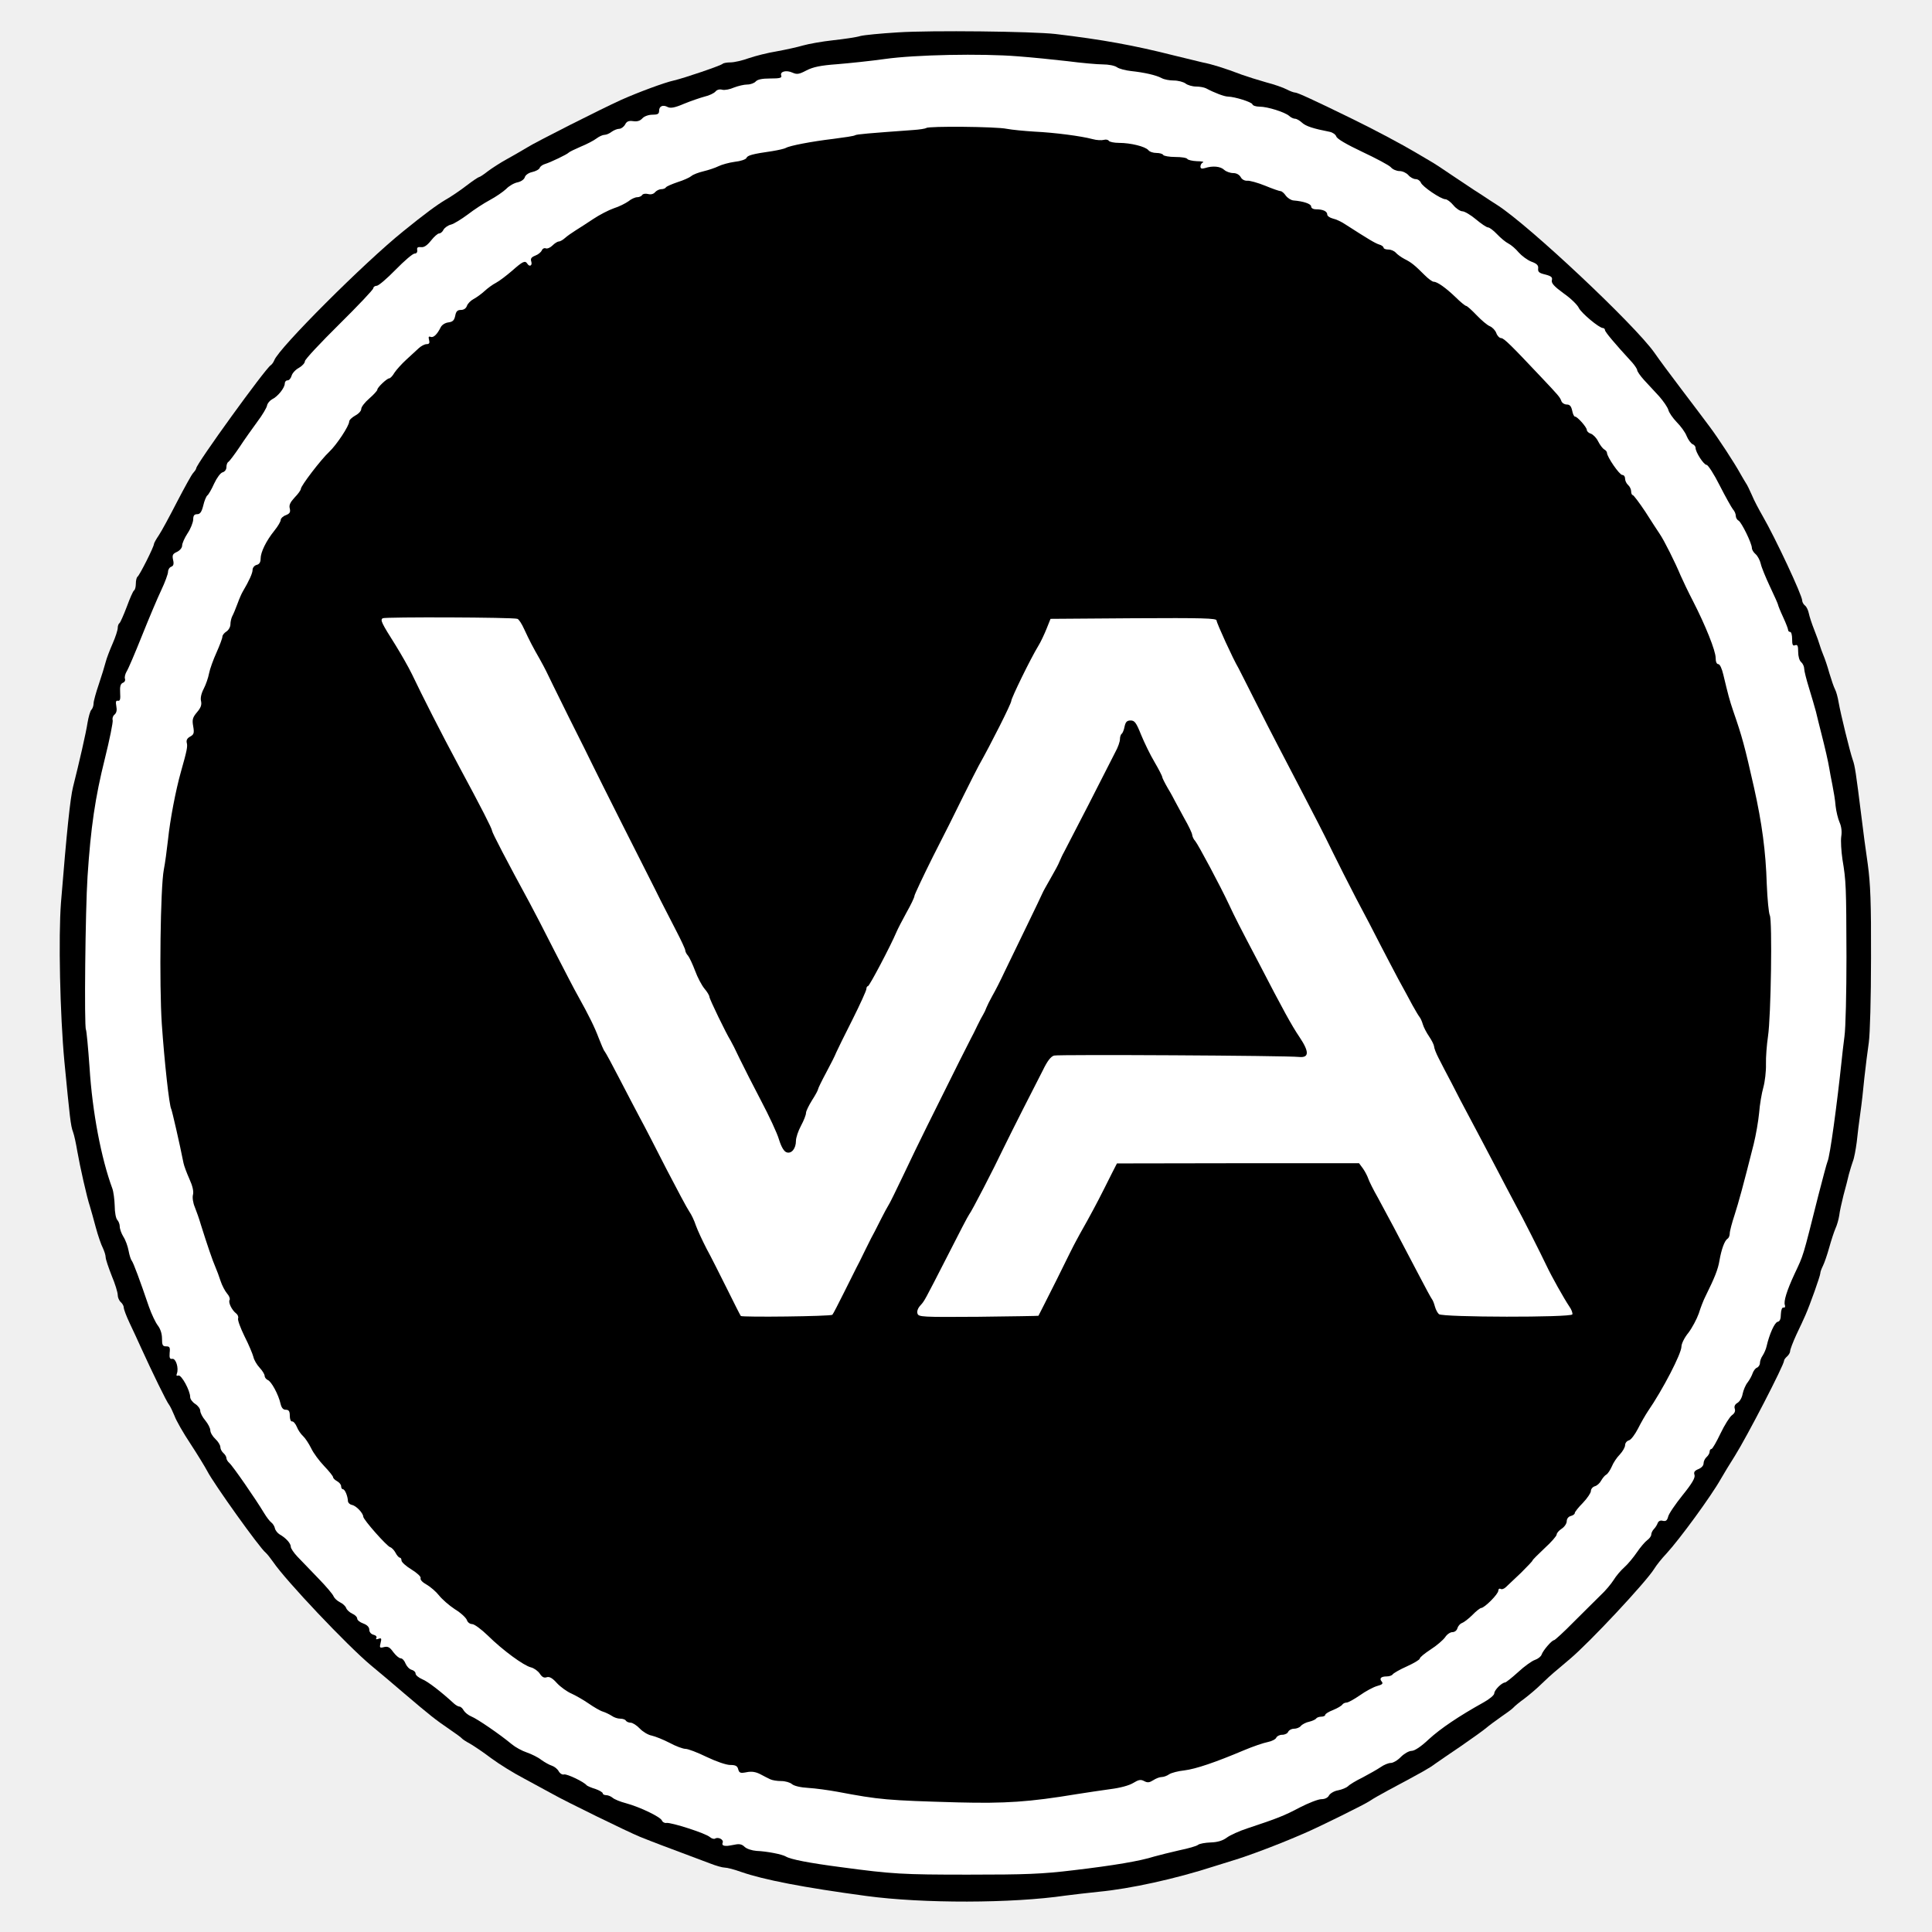
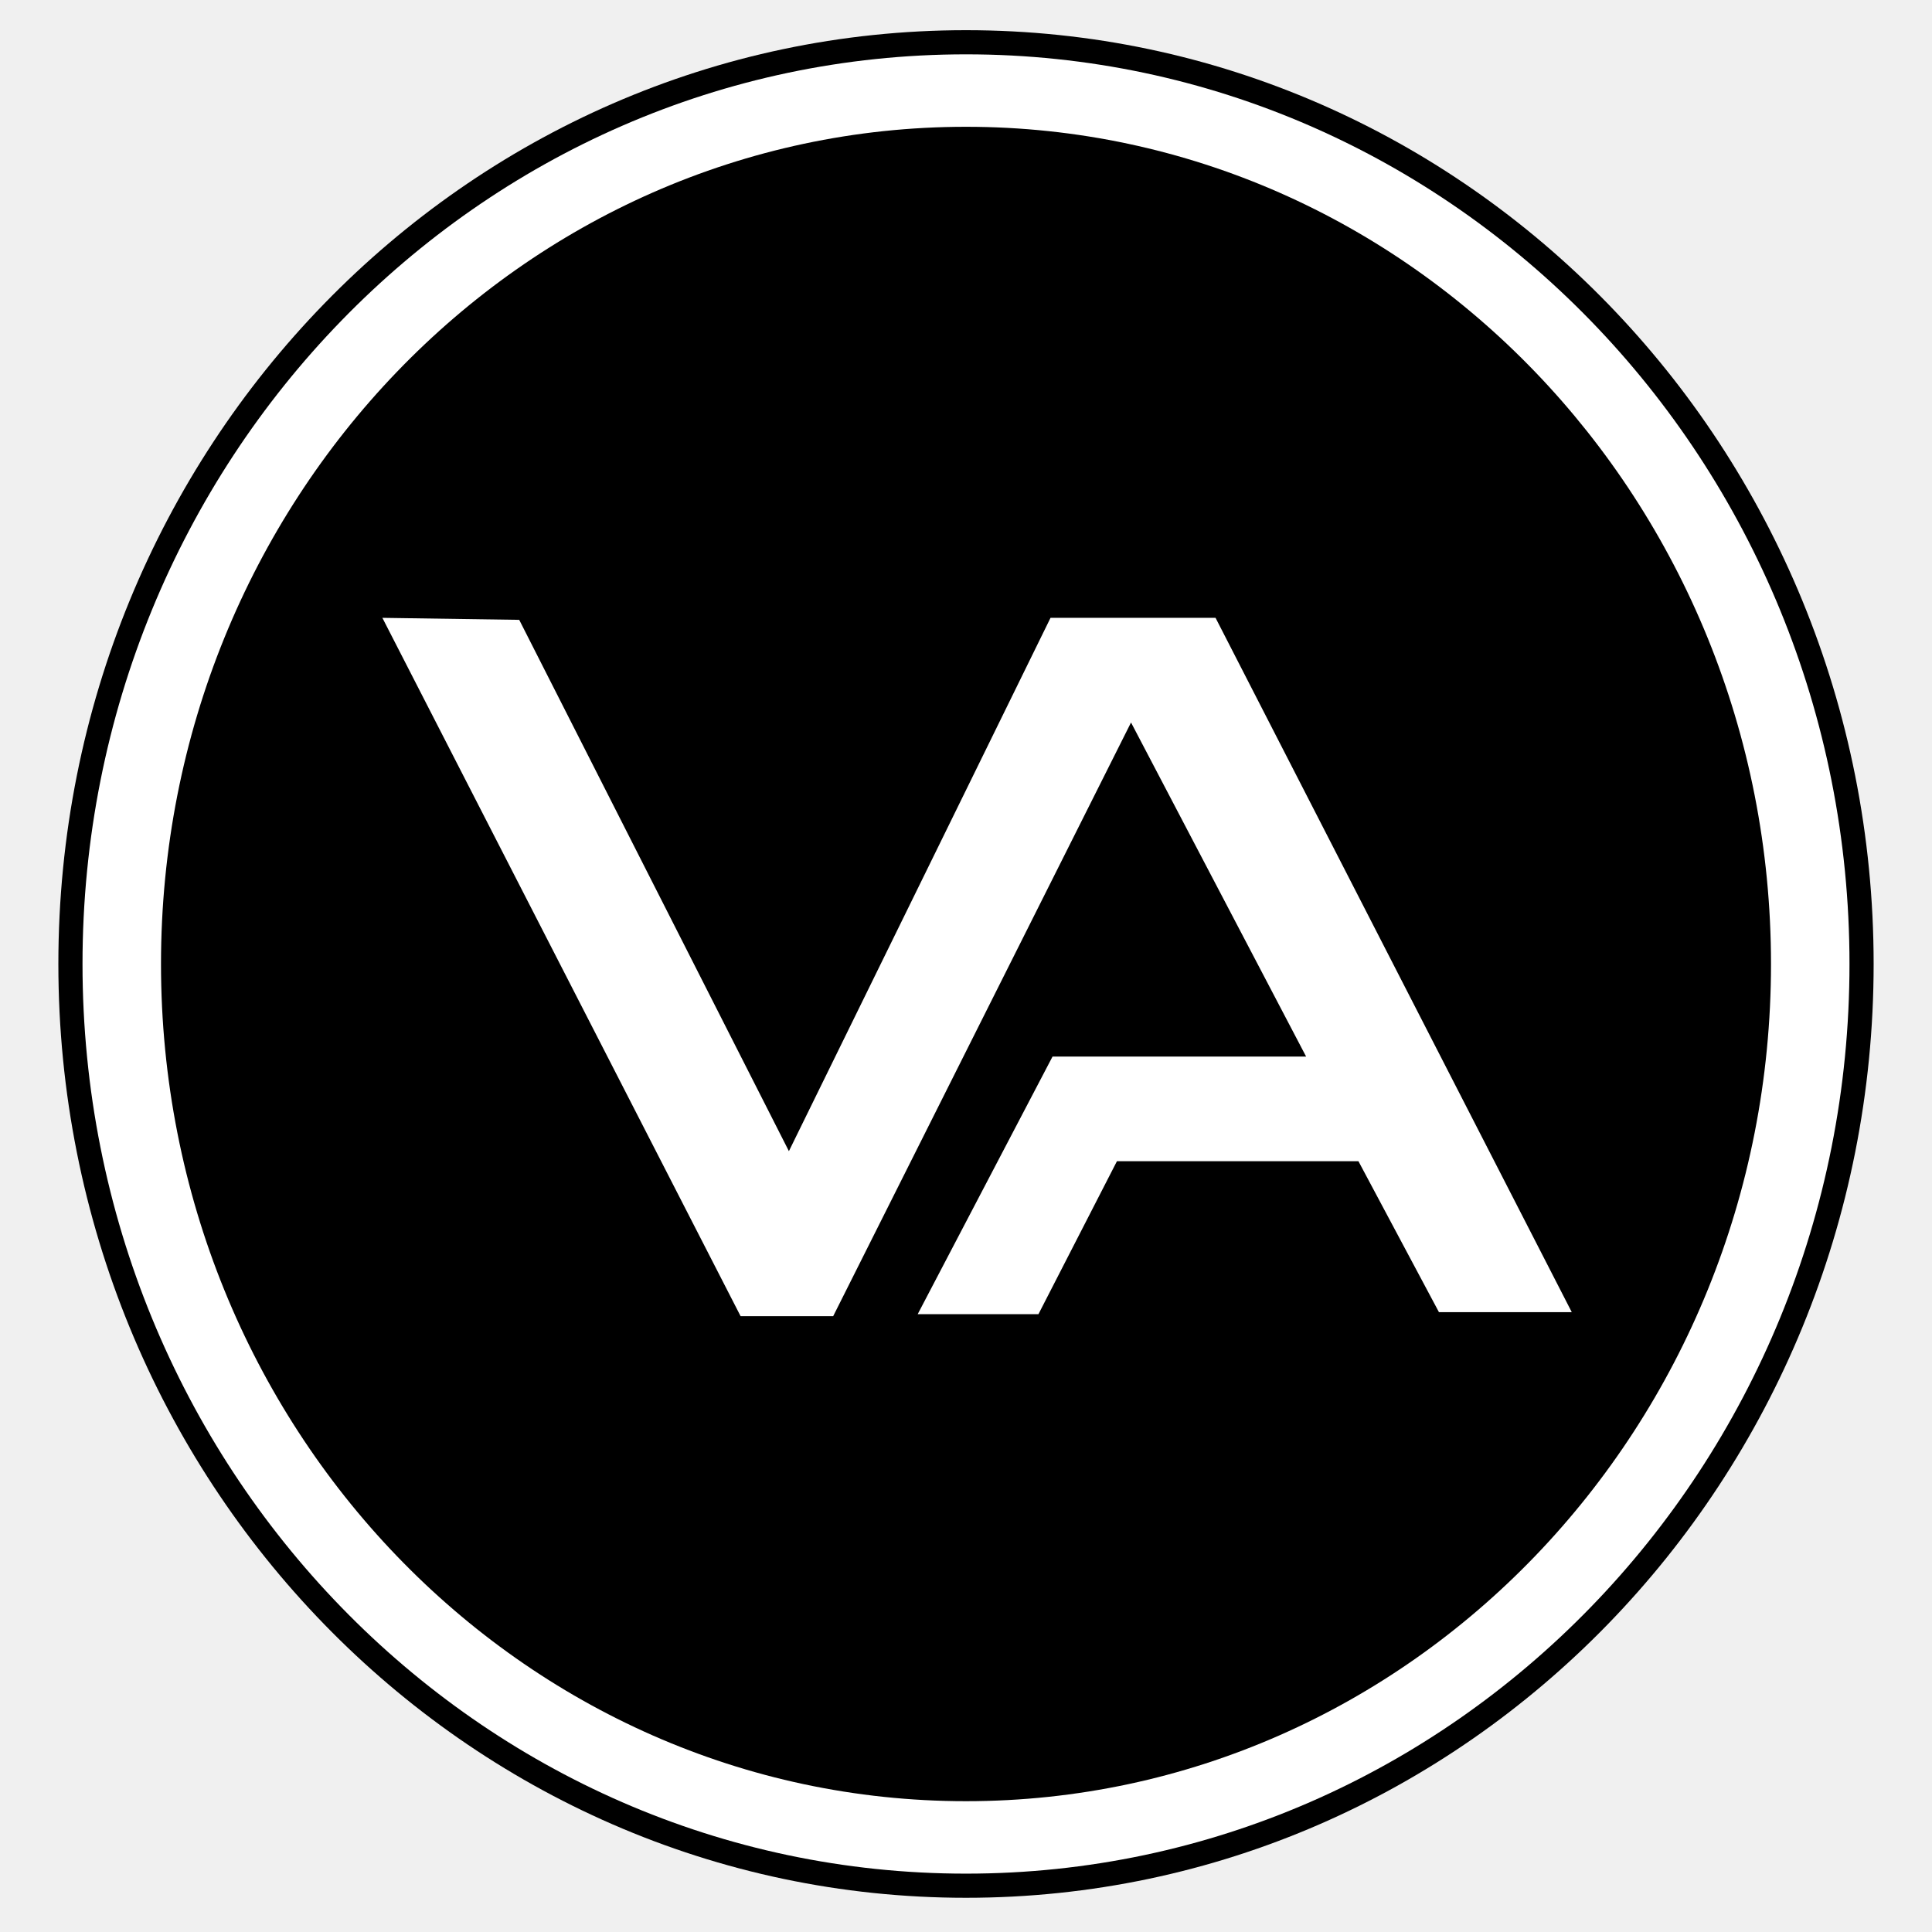
- <svg xmlns="http://www.w3.org/2000/svg" viewBox="123.5 411 960 960" width="128" height="128">
-   <g transform="translate(0,1800) scale(0.1,-0.1)">
-     <path fill="#000" d="M5695 13729 c-82 -5 -166 -13 -185 -18 -19 -6 -80 -15 -135 -21 -55 -6 -122 -18 -150 -26 -27 -8 -86 -21 -130 -29 -44 -7 -107 -23 -139 -34 -33 -12 -73 -21 -91 -21 -17 0 -35 -3 -39 -7 -9 -9 -191 -71 -243 -83 -46 -10 -178 -59 -263 -97 -95 -43 -426 -210 -466 -236 -22 -13 -66 -39 -99 -57 -33 -18 -76 -46 -96 -61 -20 -16 -40 -29 -44 -29 -3 0 -32 -19 -63 -43 -31 -24 -77 -55 -102 -69 -44 -26 -105 -71 -211 -157 -194 -156 -619 -581 -641 -641 -4 -10 -12 -21 -18 -25 -27 -17 -370 -491 -370 -512 0 -4 -7 -14 -15 -23 -8 -8 -44 -74 -81 -145 -37 -72 -77 -146 -90 -165 -13 -19 -24 -39 -24 -43 0 -14 -72 -157 -82 -163 -4 -3 -8 -18 -8 -34 0 -16 -4 -31 -9 -34 -5 -3 -21 -40 -36 -81 -16 -42 -32 -78 -36 -81 -5 -3 -9 -14 -9 -24 0 -11 -11 -45 -25 -77 -14 -32 -30 -73 -35 -93 -5 -19 -20 -69 -34 -110 -14 -41 -26 -84 -26 -95 0 -12 -5 -26 -11 -32 -6 -6 -14 -35 -19 -64 -7 -48 -41 -196 -72 -319 -14 -56 -31 -218 -60 -575 -13 -171 -5 -554 17 -790 27 -278 31 -319 43 -350 6 -16 15 -59 21 -95 13 -75 48 -231 63 -275 5 -16 18 -63 29 -104 11 -41 27 -87 35 -102 7 -15 14 -36 14 -46 0 -10 14 -51 30 -92 17 -40 30 -83 30 -96 0 -12 7 -28 15 -35 8 -7 15 -19 15 -27 0 -9 13 -43 29 -77 16 -33 41 -88 56 -121 57 -125 128 -271 140 -285 6 -8 18 -33 27 -55 8 -23 44 -86 80 -140 36 -55 73 -116 83 -135 31 -61 261 -383 290 -405 7 -6 23 -26 37 -46 63 -93 367 -414 485 -513 34 -28 109 -91 167 -141 127 -108 153 -129 225 -178 31 -21 58 -41 61 -45 3 -4 21 -16 40 -26 19 -11 67 -43 105 -72 39 -29 113 -75 165 -102 52 -28 115 -62 140 -76 65 -37 376 -189 435 -213 28 -11 75 -30 105 -41 152 -57 199 -75 245 -92 28 -11 60 -20 71 -20 12 0 47 -9 80 -21 115 -40 312 -78 624 -120 281 -38 724 -37 990 2 36 5 110 13 165 19 157 15 381 64 575 127 25 8 65 20 90 28 80 24 231 81 355 135 75 32 305 146 326 161 14 10 55 33 90 52 176 94 206 111 234 132 17 12 75 52 130 89 55 38 111 78 125 90 14 12 48 37 75 56 28 19 55 39 60 45 6 7 30 27 55 45 25 19 64 52 87 75 23 22 50 47 60 55 10 9 46 38 78 66 97 81 380 384 420 449 11 18 38 52 61 76 66 72 221 284 269 369 14 25 46 77 70 115 61 97 245 453 245 474 0 5 7 14 15 21 8 7 15 19 15 26 0 8 14 45 31 82 18 37 38 81 45 97 23 52 74 196 74 208 0 7 6 23 13 37 7 14 21 54 31 90 10 36 24 79 31 95 8 17 16 46 19 65 2 19 12 64 21 100 10 36 22 83 27 105 6 22 15 51 20 65 6 14 14 57 19 95 4 39 12 104 18 145 6 41 15 120 20 175 6 55 16 134 22 175 6 43 11 220 11 420 1 275 -3 369 -16 465 -10 66 -24 174 -32 240 -27 216 -32 250 -43 280 -14 40 -60 228 -70 285 -4 25 -12 54 -18 65 -6 11 -18 47 -28 80 -9 33 -23 74 -30 90 -7 17 -15 39 -18 50 -3 11 -15 45 -27 75 -12 30 -24 67 -27 82 -3 15 -11 33 -19 39 -8 6 -14 18 -14 25 0 26 -134 312 -196 419 -19 33 -44 80 -54 105 -11 25 -24 52 -30 60 -5 8 -17 28 -26 44 -30 55 -112 180 -154 236 -22 30 -85 113 -138 183 -53 70 -115 153 -136 184 -97 138 -621 631 -781 734 -22 14 -53 34 -69 45 -16 10 -36 24 -45 29 -9 6 -56 37 -105 70 -48 33 -100 67 -115 75 -14 8 -47 28 -73 43 -60 36 -208 115 -313 166 -190 93 -273 131 -284 131 -7 0 -26 7 -43 16 -17 9 -63 25 -102 35 -39 11 -93 28 -121 38 -84 32 -148 52 -195 61 -25 6 -88 21 -140 34 -201 51 -356 79 -590 107 -115 13 -617 19 -785 8z" />
-     <path fill="#fff" fill-rule="evenodd" d="M6295 13610 c66 -5 176 -16 245 -24 69 -9 148 -16 175 -16 28 0 59 -6 70 -14 11 -8 43 -16 70 -19 65 -7 124 -20 152 -35 12 -7 39 -12 60 -12 22 0 48 -7 59 -15 10 -8 34 -15 52 -15 18 0 40 -4 50 -9 41 -22 91 -41 109 -41 35 -1 117 -27 121 -38 2 -7 18 -12 36 -12 39 0 125 -27 147 -46 8 -8 22 -14 29 -14 8 0 23 -9 34 -19 19 -18 56 -30 138 -46 15 -3 29 -13 33 -23 3 -12 52 -40 130 -77 68 -32 132 -66 141 -76 9 -11 29 -19 43 -19 15 0 34 -9 44 -20 9 -11 26 -20 36 -20 11 0 22 -8 26 -17 7 -20 100 -83 122 -83 8 0 26 -13 40 -30 13 -16 34 -30 45 -30 10 0 41 -18 67 -40 26 -22 53 -40 60 -40 7 0 27 -15 44 -33 18 -19 43 -40 57 -47 14 -7 37 -27 51 -44 15 -17 43 -38 63 -46 28 -10 36 -19 34 -34 -2 -17 5 -23 35 -30 31 -8 37 -14 33 -29 -3 -14 11 -30 59 -65 36 -25 69 -58 75 -72 12 -25 101 -100 120 -100 5 0 10 -5 10 -10 0 -9 45 -63 136 -162 13 -15 24 -32 24 -37 0 -6 15 -28 34 -49 19 -20 53 -57 75 -81 21 -24 42 -54 46 -68 3 -13 22 -40 41 -60 20 -20 43 -51 50 -70 8 -19 21 -36 29 -40 8 -3 15 -11 15 -18 0 -22 41 -85 55 -85 7 0 37 -46 65 -102 29 -57 59 -110 66 -119 8 -8 14 -23 14 -32 0 -9 6 -20 14 -24 15 -9 66 -113 66 -136 0 -8 8 -22 19 -31 10 -9 21 -30 25 -47 3 -16 24 -67 46 -114 22 -46 40 -87 40 -90 0 -3 11 -31 25 -61 14 -30 25 -59 25 -64 0 -6 5 -10 10 -10 6 0 10 -16 10 -36 0 -28 3 -35 15 -30 12 4 15 -3 15 -33 0 -22 6 -44 15 -51 8 -7 15 -22 15 -33 0 -11 11 -54 24 -96 13 -42 28 -94 34 -116 5 -22 17 -69 26 -105 19 -74 35 -143 41 -180 2 -14 9 -50 15 -80 6 -30 14 -77 16 -105 3 -27 12 -64 20 -82 9 -20 12 -46 8 -70 -3 -21 0 -72 6 -113 18 -108 19 -131 20 -485 0 -176 -4 -354 -10 -395 -5 -41 -12 -95 -14 -120 -23 -218 -58 -476 -70 -501 -4 -9 -24 -85 -46 -170 -79 -314 -72 -291 -118 -389 -39 -84 -55 -137 -48 -155 3 -8 0 -14 -7 -12 -7 1 -12 -11 -13 -33 0 -24 -5 -36 -16 -38 -15 -3 -41 -61 -55 -122 -3 -14 -12 -34 -19 -45 -8 -11 -14 -28 -14 -38 0 -9 -7 -20 -15 -23 -8 -3 -17 -16 -21 -27 -4 -12 -15 -33 -25 -46 -10 -12 -21 -38 -25 -57 -3 -19 -15 -39 -26 -45 -12 -7 -17 -17 -13 -29 4 -12 -1 -23 -14 -32 -11 -8 -37 -49 -57 -91 -20 -42 -40 -77 -45 -77 -5 0 -9 -6 -9 -14 0 -7 -7 -19 -15 -26 -8 -7 -15 -21 -15 -31 0 -12 -11 -23 -26 -29 -19 -8 -24 -15 -19 -29 4 -14 -12 -42 -59 -100 -36 -45 -69 -93 -72 -107 -5 -19 -11 -24 -26 -21 -12 4 -22 -1 -26 -11 -3 -9 -12 -23 -19 -30 -7 -7 -13 -20 -13 -27 0 -8 -9 -20 -20 -28 -11 -8 -34 -35 -51 -60 -17 -25 -45 -59 -62 -74 -18 -16 -42 -44 -54 -64 -12 -19 -41 -54 -65 -76 -24 -23 -83 -83 -133 -132 -49 -50 -94 -91 -98 -91 -11 0 -55 -51 -62 -72 -3 -9 -18 -21 -33 -26 -15 -5 -53 -32 -84 -61 -31 -28 -60 -51 -64 -51 -17 -1 -54 -38 -54 -54 0 -9 -24 -29 -53 -45 -124 -69 -214 -130 -272 -183 -39 -37 -71 -58 -86 -58 -13 0 -37 -14 -53 -30 -16 -17 -39 -30 -50 -30 -12 0 -34 -9 -51 -21 -16 -11 -57 -34 -89 -51 -33 -16 -66 -36 -73 -44 -8 -7 -29 -16 -49 -20 -19 -3 -39 -15 -45 -25 -6 -12 -21 -19 -38 -19 -16 0 -64 -19 -107 -41 -77 -41 -113 -55 -261 -104 -40 -13 -86 -34 -102 -46 -20 -15 -46 -23 -80 -24 -27 -1 -56 -6 -63 -12 -7 -6 -49 -18 -93 -27 -44 -10 -100 -24 -125 -31 -69 -22 -197 -44 -400 -68 -157 -19 -237 -22 -525 -22 -325 0 -377 3 -630 37 -161 21 -252 39 -275 53 -18 11 -94 26 -146 28 -24 2 -48 10 -59 20 -13 13 -26 16 -49 11 -17 -3 -33 -6 -36 -6 -22 -1 -29 4 -24 16 6 15 -22 30 -38 20 -5 -3 -17 0 -26 8 -22 19 -191 73 -215 70 -9 -2 -20 4 -23 12 -7 18 -109 67 -179 86 -27 7 -57 19 -66 27 -8 7 -23 13 -32 13 -9 0 -17 4 -17 9 0 5 -17 15 -37 22 -21 6 -40 15 -43 18 -13 17 -97 57 -112 54 -9 -3 -21 5 -27 16 -6 11 -21 23 -33 27 -13 4 -36 17 -53 29 -16 13 -49 29 -72 37 -24 8 -57 26 -75 41 -60 50 -173 127 -201 138 -15 6 -32 20 -38 30 -5 10 -15 19 -21 19 -6 0 -18 7 -27 15 -63 58 -130 110 -158 121 -18 8 -33 20 -33 28 0 8 -9 16 -20 19 -11 3 -24 17 -30 31 -5 14 -16 26 -24 26 -8 0 -24 14 -37 31 -17 24 -26 29 -45 25 -22 -6 -24 -4 -18 20 6 23 4 26 -10 21 -11 -4 -15 -3 -11 4 4 6 -2 13 -14 16 -12 3 -21 13 -21 25 0 13 -11 24 -30 31 -17 6 -30 17 -30 24 0 8 -11 19 -25 25 -13 6 -27 19 -30 28 -3 9 -17 22 -30 28 -14 7 -28 20 -32 29 -3 10 -38 51 -77 91 -39 41 -86 89 -103 107 -18 19 -33 41 -33 49 0 17 -24 44 -56 62 -10 6 -21 20 -23 30 -2 10 -10 23 -18 29 -8 6 -24 27 -36 47 -40 67 -157 236 -172 248 -8 7 -15 18 -15 25 0 7 -7 18 -15 25 -8 7 -15 20 -15 29 0 10 -11 28 -25 41 -14 13 -25 32 -25 43 0 10 -11 32 -25 49 -14 16 -25 38 -25 48 0 10 -11 25 -25 34 -14 9 -25 24 -25 34 0 32 -44 113 -59 107 -9 -3 -11 0 -7 10 10 27 -5 76 -23 73 -12 -2 -15 4 -13 30 3 27 0 32 -17 32 -18 0 -21 6 -21 39 0 24 -8 48 -21 65 -11 14 -31 56 -44 93 -46 135 -77 218 -85 228 -5 6 -12 28 -16 50 -4 22 -15 53 -26 70 -10 16 -18 39 -18 51 0 11 -6 26 -12 32 -7 7 -13 38 -13 70 -1 32 -6 71 -12 87 -55 149 -99 378 -113 600 -7 99 -15 184 -18 189 -9 15 -3 594 8 761 16 244 38 393 86 585 24 96 41 182 39 191 -3 9 1 22 9 28 10 9 13 22 9 42 -4 22 -2 29 8 27 11 -2 13 8 11 40 -2 31 2 44 13 49 9 3 14 12 11 20 -3 8 1 24 8 36 8 12 42 92 76 177 34 85 77 187 96 227 19 40 34 81 34 92 0 10 7 22 16 25 11 4 14 14 9 34 -5 24 -2 30 20 40 14 7 25 20 25 31 0 11 12 38 27 61 15 22 27 53 28 68 0 20 5 27 20 27 14 0 22 11 30 43 5 23 15 46 20 50 6 4 21 30 34 59 13 28 32 54 42 56 11 3 19 14 19 25 0 12 4 24 10 27 5 3 30 36 55 73 24 37 65 94 89 127 25 33 46 69 48 80 2 11 13 24 25 31 28 13 63 57 63 78 0 9 6 16 14 16 8 0 16 10 20 23 3 12 19 30 36 39 16 9 30 24 30 33 0 9 77 91 170 183 93 92 170 173 170 180 0 6 8 12 17 12 9 0 51 36 94 80 43 44 85 80 94 80 10 0 15 7 13 18 -2 12 3 16 19 14 15 -2 30 8 50 33 15 19 33 35 40 35 7 0 17 8 22 19 6 10 23 22 37 25 15 4 52 27 83 50 31 24 80 56 110 72 30 16 66 41 81 55 14 15 40 30 57 33 18 4 33 15 36 26 3 10 18 21 36 25 18 4 35 13 38 21 2 7 15 16 26 19 27 8 110 48 117 56 3 4 30 17 60 30 30 12 66 31 79 41 13 10 31 18 40 18 9 0 25 7 35 15 11 8 28 15 38 15 9 0 22 9 29 21 8 16 18 20 40 17 20 -3 34 1 46 14 9 10 30 18 50 18 26 0 33 4 33 19 0 24 19 32 43 19 14 -7 36 -3 80 16 34 14 81 30 103 36 23 5 47 17 54 25 7 9 21 13 34 9 12 -3 38 2 58 11 21 8 50 15 66 15 16 0 35 7 42 15 9 10 31 15 72 15 48 0 59 3 55 14 -8 21 25 29 56 15 22 -10 33 -8 69 11 33 17 70 25 153 31 61 5 167 16 238 26 148 21 478 28 662 13z M5838 13254 c-4 -3 -33 -8 -65 -10 -220 -16 -281 -21 -289 -26 -5 -4 -54 -11 -108 -18 -109 -13 -218 -34 -236 -45 -7 -4 -37 -11 -68 -16 -98 -14 -123 -21 -128 -34 -3 -7 -29 -16 -58 -19 -29 -4 -65 -14 -81 -22 -16 -8 -49 -19 -74 -25 -25 -6 -52 -16 -61 -24 -8 -7 -39 -21 -68 -30 -29 -10 -55 -21 -58 -26 -3 -5 -13 -9 -23 -9 -10 0 -24 -7 -31 -15 -7 -9 -21 -13 -35 -9 -13 3 -26 1 -29 -5 -4 -6 -15 -11 -25 -11 -10 0 -30 -9 -43 -20 -14 -10 -47 -27 -73 -35 -26 -9 -72 -33 -102 -53 -30 -20 -70 -46 -88 -57 -19 -12 -42 -28 -53 -38 -10 -9 -24 -17 -30 -17 -7 0 -21 -9 -32 -20 -11 -11 -26 -17 -33 -14 -8 3 -17 -2 -20 -11 -4 -8 -18 -20 -32 -25 -20 -8 -25 -15 -20 -30 6 -20 -9 -28 -20 -10 -11 17 -23 11 -75 -35 -28 -24 -63 -51 -80 -60 -16 -8 -42 -27 -57 -41 -15 -14 -40 -32 -55 -40 -15 -8 -29 -23 -33 -34 -4 -12 -15 -20 -29 -20 -18 0 -25 -7 -29 -29 -5 -23 -12 -30 -34 -33 -16 -2 -32 -12 -38 -24 -18 -36 -36 -53 -50 -48 -10 4 -12 0 -8 -15 4 -15 1 -21 -12 -21 -10 0 -27 -9 -39 -20 -12 -11 -40 -37 -62 -57 -23 -21 -49 -50 -59 -65 -9 -16 -21 -28 -26 -28 -11 0 -59 -45 -59 -56 0 -5 -18 -25 -40 -44 -22 -19 -40 -42 -40 -52 0 -10 -13 -24 -30 -33 -16 -9 -30 -22 -30 -30 0 -21 -62 -115 -99 -150 -41 -38 -141 -169 -141 -184 0 -6 -14 -26 -31 -43 -22 -24 -29 -38 -24 -55 4 -18 0 -25 -20 -33 -14 -5 -25 -16 -25 -23 0 -8 -14 -32 -31 -53 -42 -52 -69 -108 -69 -140 0 -17 -6 -28 -20 -31 -11 -3 -20 -14 -20 -25 0 -16 -17 -54 -49 -108 -5 -8 -17 -35 -26 -60 -9 -25 -21 -53 -26 -62 -5 -10 -9 -28 -9 -40 0 -13 -9 -29 -20 -36 -11 -7 -20 -18 -20 -26 0 -7 -13 -42 -29 -78 -16 -35 -33 -82 -37 -103 -4 -22 -16 -57 -27 -78 -12 -23 -17 -46 -13 -61 4 -18 -1 -33 -20 -55 -22 -26 -25 -37 -19 -70 6 -34 3 -41 -15 -51 -15 -8 -20 -18 -17 -31 5 -18 1 -38 -29 -144 -26 -92 -54 -239 -64 -336 -6 -53 -15 -121 -21 -150 -17 -89 -23 -571 -10 -767 13 -188 37 -407 47 -423 4 -8 41 -168 61 -269 3 -14 16 -49 29 -78 16 -35 22 -62 18 -78 -4 -14 0 -41 9 -62 8 -20 22 -59 30 -87 31 -99 59 -181 72 -210 7 -16 19 -48 26 -70 7 -22 22 -50 32 -62 11 -12 16 -26 13 -32 -8 -12 11 -51 32 -67 8 -6 13 -17 10 -25 -3 -8 12 -48 32 -89 21 -41 40 -87 44 -102 3 -15 17 -39 31 -54 14 -15 25 -33 25 -41 0 -7 7 -16 15 -20 18 -6 54 -73 64 -118 5 -21 13 -30 26 -30 15 0 20 -7 20 -30 0 -17 5 -29 11 -28 7 1 17 -11 24 -27 6 -16 20 -36 31 -46 10 -9 28 -36 40 -60 11 -24 41 -64 65 -89 24 -25 44 -50 44 -55 0 -5 9 -14 20 -20 11 -6 20 -17 20 -25 0 -8 4 -15 9 -15 10 0 24 -34 25 -60 1 -8 10 -16 20 -18 21 -4 55 -40 56 -58 0 -15 118 -148 134 -152 7 -2 19 -14 26 -27 7 -14 17 -25 22 -25 4 0 8 -6 8 -14 0 -8 22 -28 50 -45 29 -18 48 -36 45 -43 -3 -8 10 -21 30 -32 19 -11 47 -35 61 -53 15 -19 50 -50 79 -69 30 -18 56 -43 60 -54 3 -11 15 -20 26 -20 11 0 46 -26 78 -57 75 -74 178 -149 214 -158 16 -4 35 -18 44 -31 11 -17 21 -23 35 -18 13 4 28 -4 51 -30 18 -19 50 -42 71 -51 20 -9 59 -31 85 -49 26 -18 58 -37 72 -41 13 -4 33 -14 44 -21 11 -8 29 -14 42 -14 12 0 25 -4 28 -10 3 -5 14 -10 24 -10 9 0 30 -13 45 -29 15 -16 42 -32 59 -35 18 -4 58 -20 89 -36 31 -17 67 -30 79 -30 13 0 60 -18 105 -40 48 -23 98 -40 117 -40 27 0 36 -5 40 -21 5 -19 11 -21 42 -15 24 5 45 2 68 -10 17 -9 40 -21 49 -25 10 -5 34 -9 55 -9 20 0 44 -7 53 -15 10 -9 43 -17 81 -19 35 -2 100 -11 144 -19 212 -40 246 -43 600 -53 235 -6 355 2 590 41 50 8 125 19 168 25 48 6 92 18 112 30 28 17 38 19 55 10 17 -9 26 -8 45 4 14 9 32 16 42 16 10 0 27 6 38 14 11 7 45 16 75 19 57 7 154 40 296 100 45 19 98 37 119 41 20 4 39 14 42 22 3 7 16 14 29 14 14 0 27 7 30 15 4 8 16 15 29 15 12 0 28 6 34 14 7 8 26 18 42 21 16 4 31 11 34 16 4 5 15 9 26 9 10 0 19 4 19 9 0 5 18 16 39 24 22 9 42 21 46 27 3 5 13 10 21 10 8 0 37 16 66 36 28 20 67 41 85 46 26 7 32 12 24 22 -14 16 -4 26 25 26 13 0 26 5 29 10 4 6 35 24 71 40 35 16 64 33 64 39 0 6 25 26 54 45 30 19 62 47 72 61 9 14 25 25 36 25 11 0 22 8 25 20 3 10 13 22 22 25 9 3 33 21 52 40 18 19 39 35 44 35 17 1 85 69 85 86 0 8 5 12 11 9 6 -4 18 0 27 9 9 9 43 41 75 71 31 31 57 58 57 61 0 3 27 30 60 61 33 30 60 61 60 68 0 7 11 20 25 29 14 9 25 26 25 37 0 12 8 23 20 26 11 3 20 9 20 15 0 5 18 28 40 50 22 23 40 50 40 59 0 10 9 21 20 24 11 3 25 16 31 28 7 12 18 26 26 30 7 4 19 22 27 40 7 18 25 45 40 60 14 15 26 36 26 46 0 10 8 21 19 24 10 2 30 29 45 58 15 30 37 68 49 86 75 109 167 287 167 322 0 14 15 45 35 69 18 24 41 67 51 95 9 29 24 68 34 87 45 91 62 133 69 177 10 56 25 98 40 108 6 3 11 15 11 26 0 11 11 53 24 92 21 66 41 138 95 352 11 44 23 114 27 155 3 41 13 99 21 127 8 29 14 81 13 115 -1 35 4 97 10 138 15 97 22 578 9 602 -5 10 -12 79 -15 154 -5 164 -24 304 -63 479 -47 209 -60 256 -103 380 -20 59 -25 79 -50 183 -7 30 -17 52 -25 52 -8 0 -13 12 -13 31 0 35 -50 160 -112 281 -24 46 -51 103 -62 128 -27 65 -82 175 -104 207 -10 15 -43 65 -72 111 -30 45 -58 82 -62 82 -4 0 -8 8 -8 19 0 10 -7 24 -15 31 -8 7 -15 21 -15 31 0 11 -6 19 -14 19 -14 0 -76 90 -76 110 0 5 -6 13 -14 17 -7 4 -21 22 -30 40 -8 17 -25 34 -36 38 -11 3 -20 12 -20 18 0 14 -47 67 -59 67 -5 0 -11 14 -14 30 -5 22 -12 30 -27 30 -11 0 -24 8 -27 18 -7 19 -14 27 -100 118 -149 158 -185 194 -199 194 -8 0 -19 11 -24 25 -5 14 -20 29 -32 34 -13 5 -42 30 -66 55 -24 25 -47 46 -52 46 -4 0 -28 19 -52 43 -49 47 -91 77 -109 77 -7 0 -27 15 -45 33 -50 50 -66 63 -100 80 -17 9 -36 23 -43 31 -8 9 -24 16 -37 16 -13 0 -24 4 -24 9 0 5 -10 13 -22 16 -21 7 -48 23 -168 100 -19 13 -47 26 -62 29 -16 4 -28 13 -28 20 0 16 -21 26 -56 26 -14 0 -24 6 -24 14 0 13 -38 26 -88 30 -12 1 -29 12 -38 24 -8 12 -20 22 -25 22 -6 0 -41 12 -77 27 -37 15 -77 26 -89 25 -13 -1 -27 6 -33 18 -7 12 -21 20 -37 20 -15 0 -35 7 -45 16 -19 18 -58 21 -95 9 -17 -5 -23 -3 -23 8 0 8 6 18 13 20 6 3 -7 6 -30 6 -23 1 -45 6 -48 11 -3 6 -30 10 -60 10 -30 0 -57 5 -60 10 -3 6 -19 10 -34 10 -16 0 -34 6 -40 14 -15 18 -88 36 -145 36 -25 0 -48 5 -51 10 -4 6 -15 8 -25 5 -11 -3 -36 -2 -57 4 -56 15 -186 32 -288 37 -49 3 -112 9 -138 14 -51 11 -390 14 -399 4z" />
-     <path fill="#fff" d="M3137 10818 c-14 -8 -6 -24 63 -133 29 -47 65 -110 82 -145 52 -109 141 -285 235 -460 110 -204 163 -308 163 -318 0 -9 75 -153 186 -357 18 -33 74 -141 124 -240 51 -99 102 -198 115 -220 59 -106 85 -160 105 -213 12 -31 25 -62 30 -67 5 -6 38 -67 73 -135 36 -69 81 -156 102 -195 21 -38 80 -153 132 -255 53 -102 103 -196 113 -210 10 -14 25 -45 33 -70 9 -25 33 -76 53 -115 21 -38 66 -128 102 -200 35 -71 66 -132 68 -134 7 -7 447 -2 455 6 4 4 30 55 59 113 29 58 56 112 60 120 5 8 25 49 45 90 20 41 41 82 46 90 4 8 19 38 33 65 14 28 30 57 35 65 6 8 38 74 72 145 34 72 88 184 121 250 145 293 210 421 219 438 6 10 19 37 30 60 11 23 25 49 30 57 5 8 12 23 15 32 4 10 17 37 30 60 14 24 41 77 60 118 20 41 69 143 109 225 40 83 76 157 79 165 3 8 22 42 41 75 19 33 40 71 45 85 6 14 15 34 21 44 6 11 61 118 123 238 61 120 121 238 133 261 13 23 23 52 23 64 0 12 4 24 9 27 4 3 11 19 14 36 5 23 12 30 30 30 20 0 28 -11 52 -71 16 -39 46 -101 67 -136 21 -36 38 -69 38 -74 0 -4 13 -30 28 -56 16 -26 31 -55 35 -63 4 -8 25 -46 46 -85 22 -38 40 -76 40 -84 1 -8 7 -22 15 -30 15 -18 125 -224 168 -316 29 -62 49 -102 148 -290 120 -232 164 -312 202 -368 49 -73 49 -104 -2 -99 -64 7 -1195 13 -1217 7 -16 -4 -34 -27 -56 -73 -19 -37 -63 -123 -98 -192 -35 -69 -80 -159 -100 -200 -44 -93 -156 -310 -168 -324 -5 -6 -51 -94 -102 -195 -126 -246 -119 -233 -141 -258 -12 -13 -18 -29 -14 -40 5 -17 22 -18 302 -16 164 2 298 4 299 5 1 2 42 82 90 178 47 96 90 182 95 190 4 8 30 56 58 105 46 84 61 113 123 237 l24 47 602 1 601 0 20 -27 c11 -16 22 -38 26 -50 4 -12 25 -55 48 -95 40 -73 100 -186 204 -385 31 -60 60 -113 64 -118 5 -6 11 -22 15 -37 4 -15 13 -32 20 -38 19 -16 658 -17 663 -1 2 6 -4 24 -15 39 -27 40 -89 151 -113 202 -30 63 -119 240 -155 305 -16 30 -62 117 -101 192 -40 76 -95 181 -123 233 -28 52 -70 132 -93 178 -24 45 -53 101 -65 125 -12 23 -22 49 -22 57 -1 9 -12 31 -25 50 -13 19 -27 46 -31 60 -4 14 -11 30 -16 36 -5 6 -21 33 -36 60 -14 27 -46 85 -70 129 -23 44 -64 121 -89 170 -25 50 -79 153 -120 230 -40 77 -91 178 -114 225 -23 47 -56 114 -75 150 -40 78 -142 274 -200 385 -23 44 -75 145 -115 225 -40 80 -77 152 -81 160 -27 45 -109 225 -109 237 0 11 -68 13 -412 11 l-413 -3 -20 -50 c-11 -27 -29 -66 -41 -85 -39 -64 -134 -259 -134 -273 0 -13 -100 -212 -162 -322 -9 -16 -43 -84 -76 -150 -32 -66 -100 -202 -151 -301 -50 -100 -91 -188 -92 -195 0 -8 -18 -45 -40 -84 -21 -38 -43 -81 -49 -95 -29 -69 -135 -270 -142 -270 -4 0 -8 -6 -8 -14 0 -8 -31 -76 -69 -152 -39 -77 -75 -150 -81 -164 -5 -14 -28 -59 -50 -100 -22 -41 -40 -78 -40 -82 0 -4 -13 -29 -30 -55 -16 -26 -30 -54 -30 -63 0 -10 -11 -38 -25 -64 -14 -26 -25 -59 -25 -75 0 -38 -22 -65 -46 -57 -13 4 -26 25 -38 63 -9 32 -50 119 -89 193 -39 74 -87 169 -107 210 -19 41 -40 82 -45 90 -21 33 -105 206 -105 217 0 6 -11 25 -25 41 -13 16 -34 55 -46 88 -12 32 -28 66 -35 75 -8 8 -14 21 -14 27 0 6 -21 51 -46 99 -25 48 -59 115 -76 148 -16 33 -37 74 -45 90 -21 40 -274 543 -293 583 -8 18 -62 125 -119 239 -57 115 -107 217 -112 228 -5 11 -20 38 -32 60 -34 59 -52 94 -77 148 -12 27 -27 50 -34 52 -20 8 -658 10 -669 3z" />
-   </g>
+ <svg xmlns="http://www.w3.org/2000/svg" viewBox="0 0 960 960">
+   <ellipse cx="480" cy="479" rx="451" ry="464" fill="#000" />
+   <ellipse cx="480" cy="479" rx="439" ry="452" fill="#fff" />
+   <ellipse cx="480" cy="479" rx="400" ry="416" fill="#000" />
+   <path fill="#fff" d="M190 307l178 347l46 0l148-295l87 166l-126 0l-67 128l60 0l39-76l120 0l40 75l66 0l-177-345l-82 0l-130 265l-134-264z" />
</svg>
